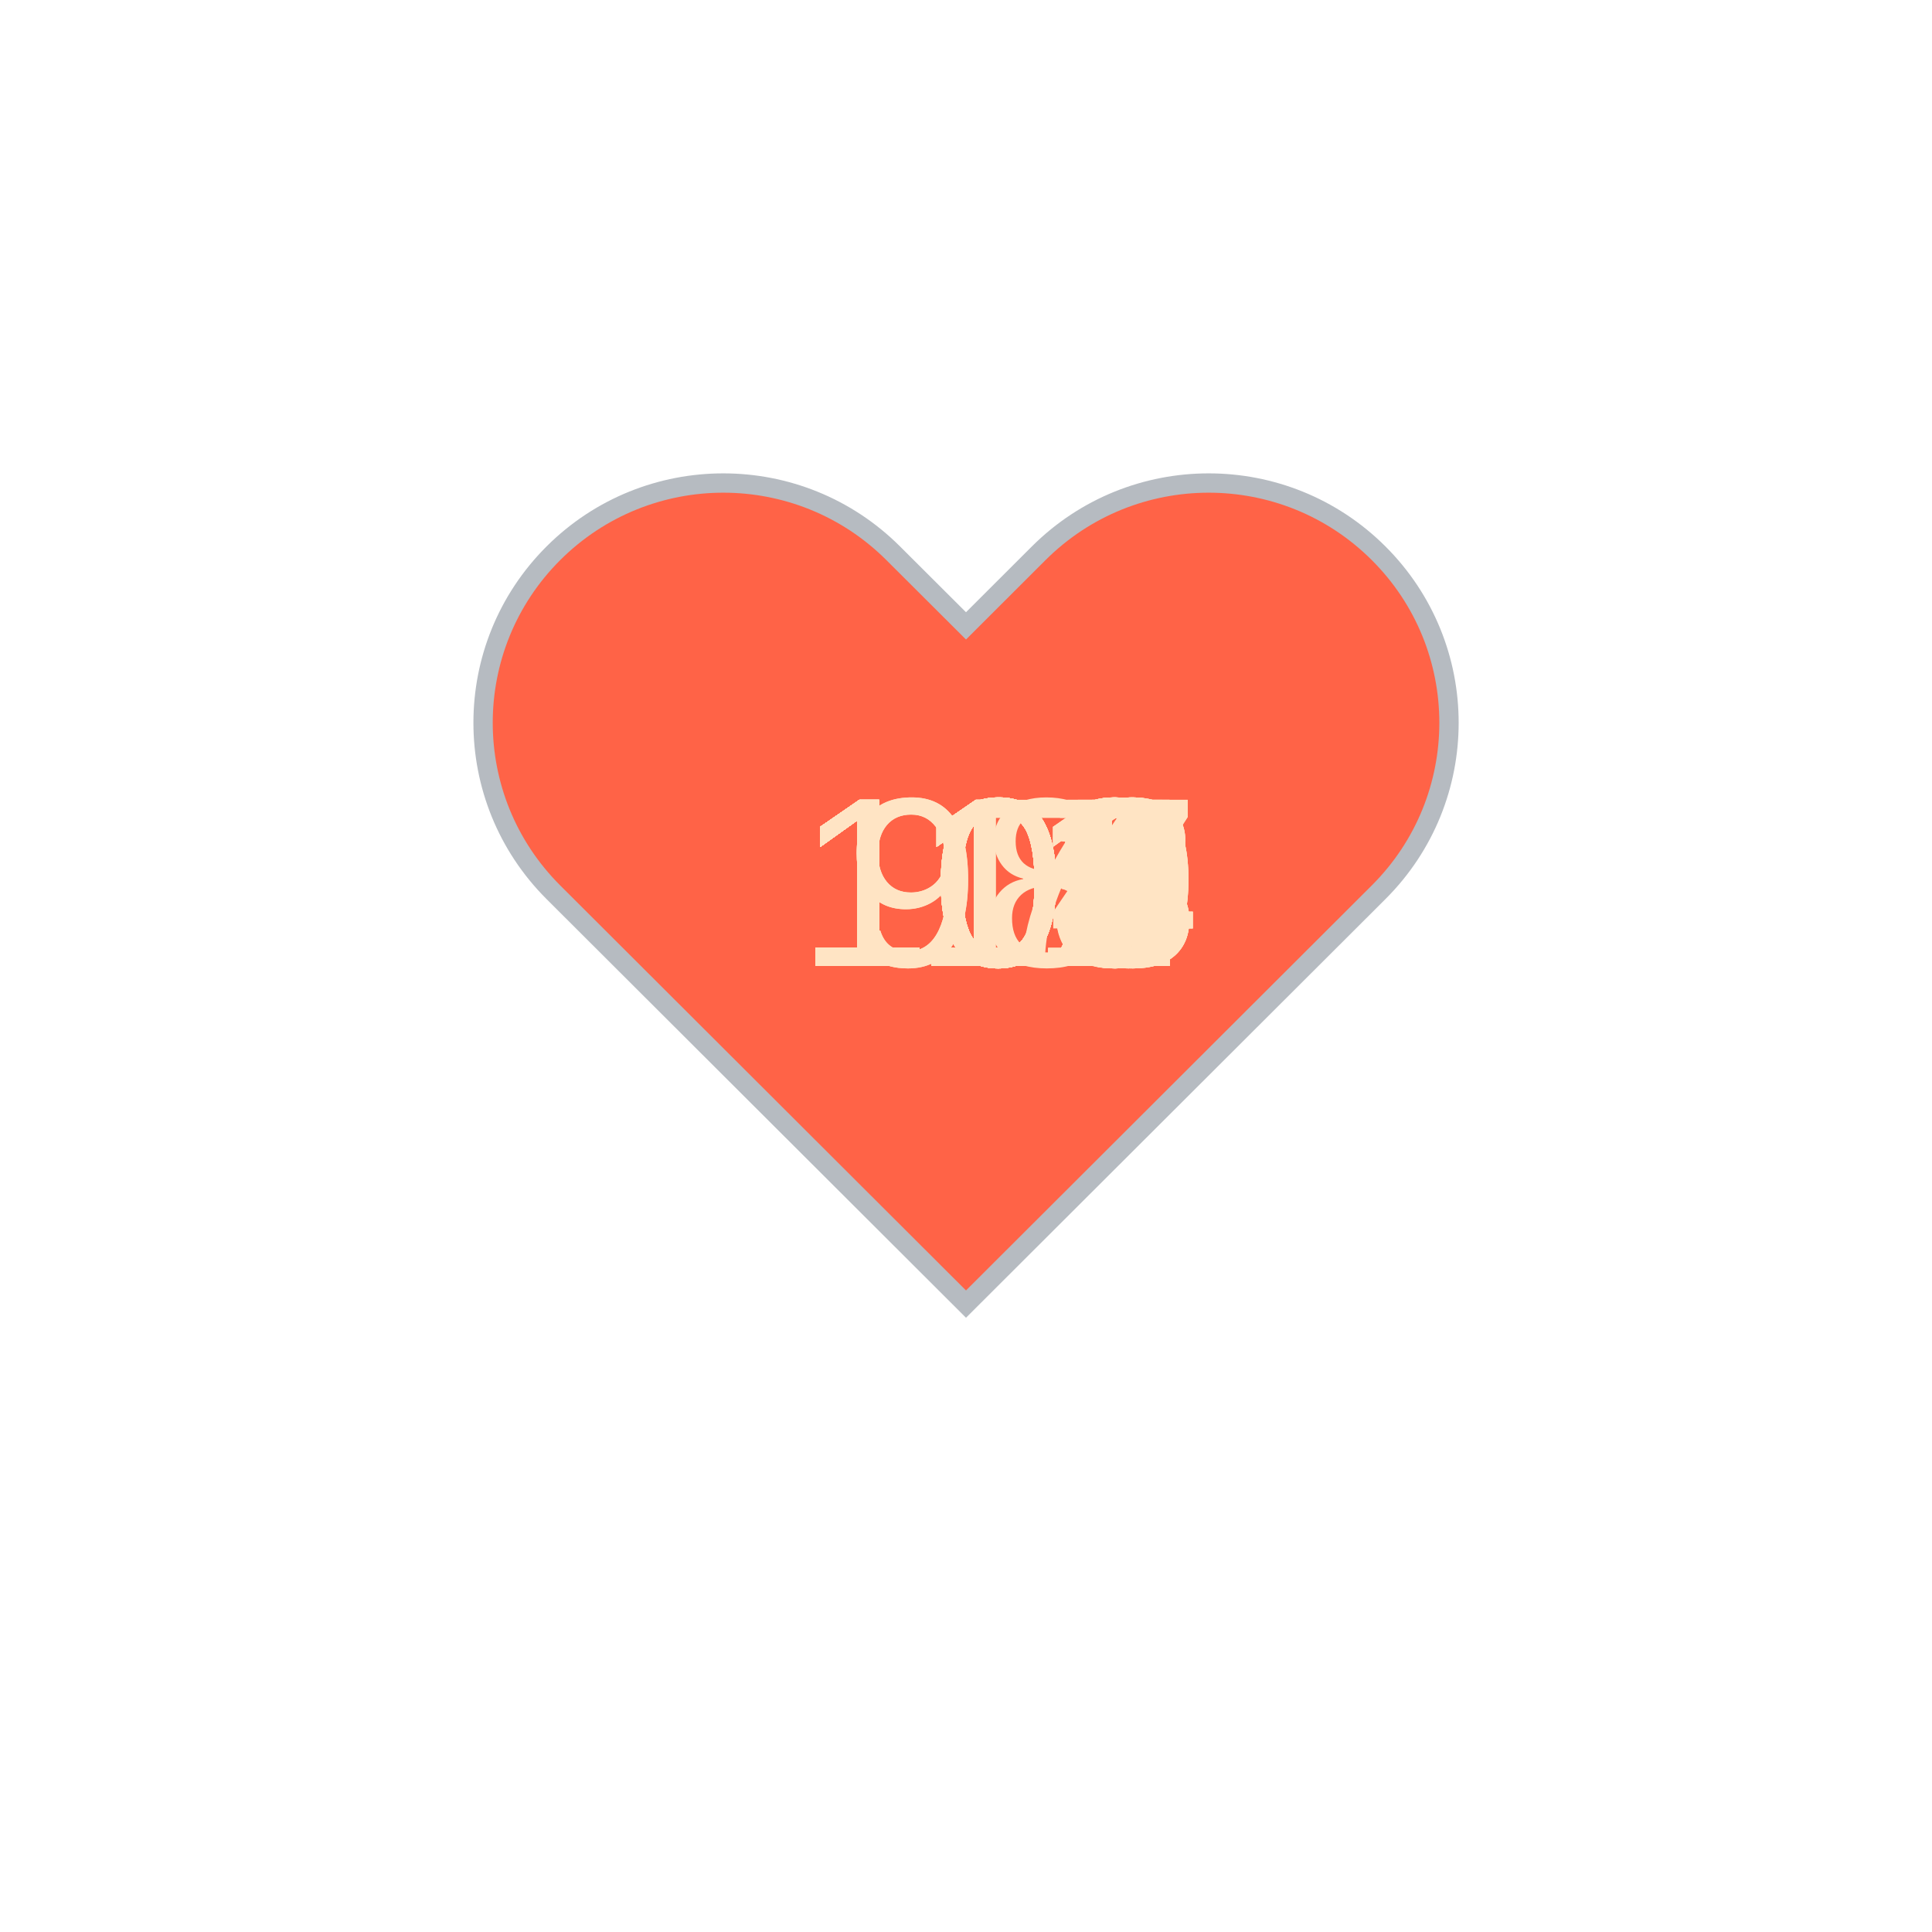
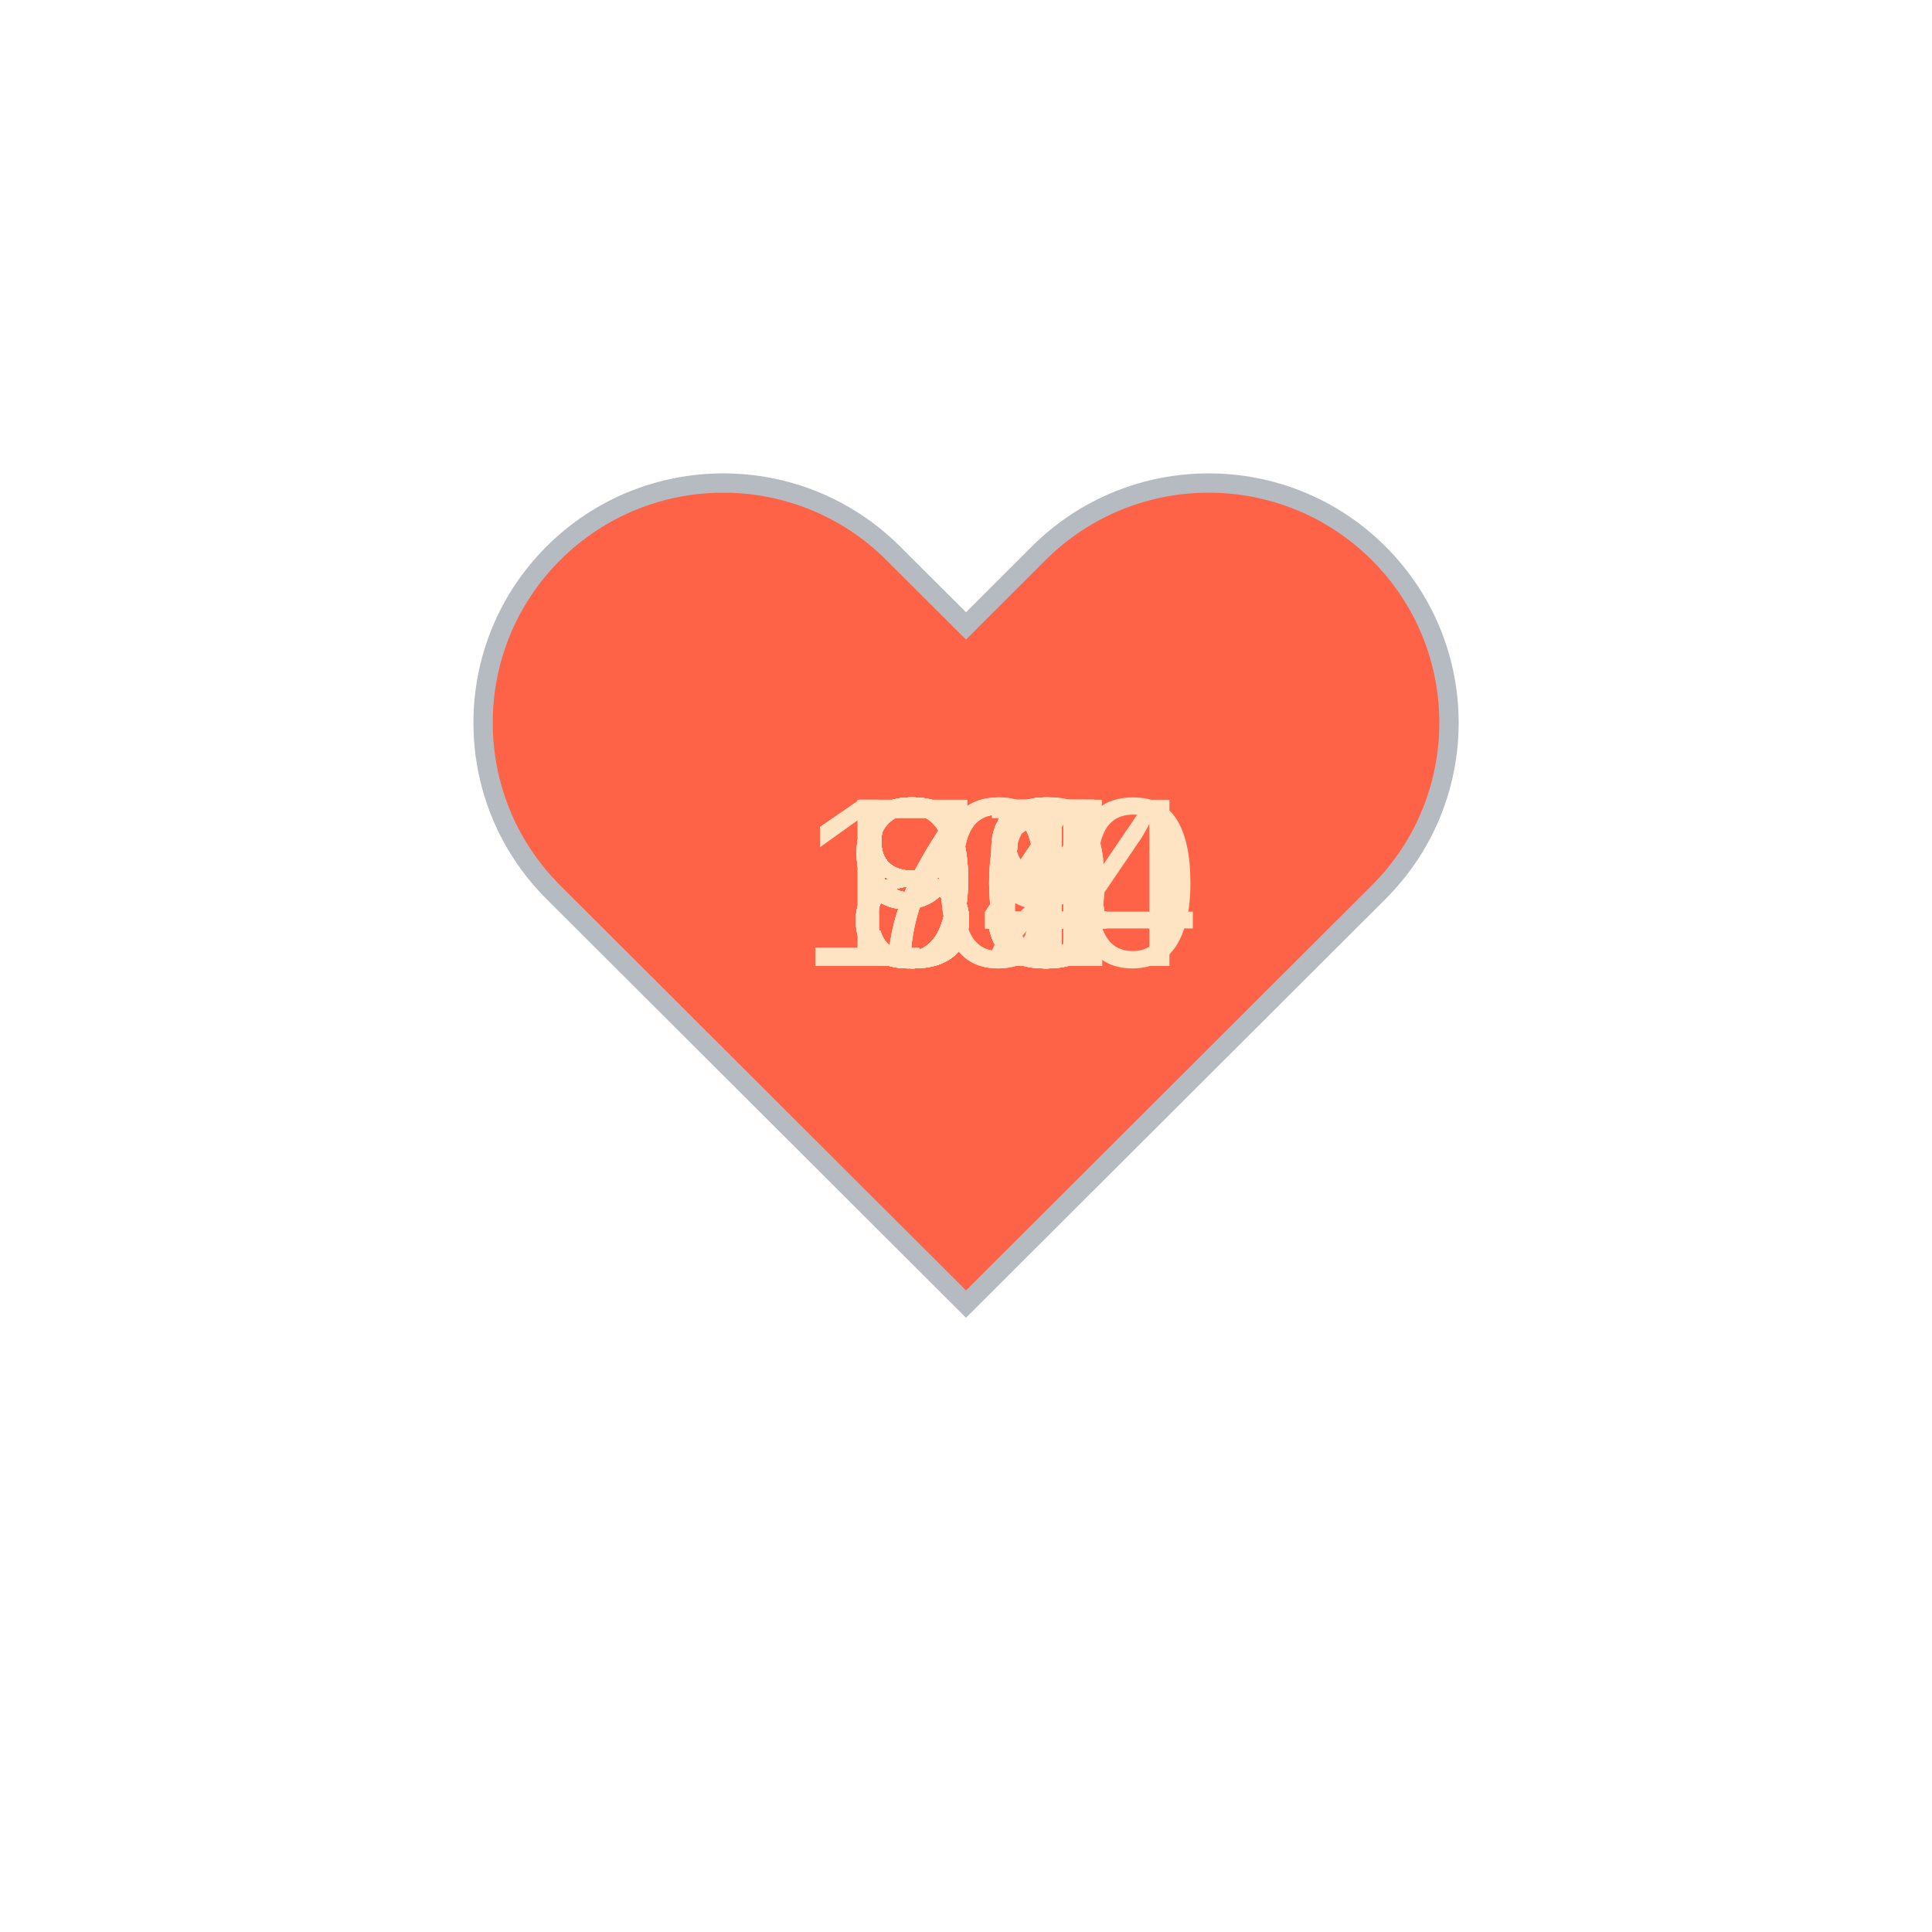
<svg xmlns="http://www.w3.org/2000/svg" baseProfile="full" height="150" version="1.1" viewBox="0,0,200,200" width="150">
  <defs />
  <g transform="translate(100 100)">
    <path d="M92.71,7.27L92.71,7.27c-9.71-9.69-25.46-9.69-35.18,0L50,14.79l-7.54-7.52C32.75-2.42,17-2.42,7.29,7.27v0 c-9.71,9.69-9.71,25.41,0,35.1L50,85l42.71-42.63C102.43,32.68,102.43,16.96,92.71,7.27z" fill="tomato" stroke="#B6BBC1" stroke-width="2" transform="translate(-50 -50)" />
    <animateTransform additive="sum" attributeName="transform" dur="1.2s" repeatCount="indefinite" type="scale" values="1; 1.5; 1.25; 1.5; 1.5; 1;" />
-     <text fill="bisque" style="font-size:25px; font-family:Arial" transform="translate(-17.5 0)">113<animate attributeName="visibility" dur="36.0s" keyTimes="0;0.03;0.07;0.1;0.13;0.17;0.2;0.23;0.27;0.3;0.33;0.37;0.4;0.43;0.47;0.5;0.53;0.57;0.6;0.63;0.67;0.7;0.73;0.77;0.8;0.83;0.87;0.9;0.93;0.97;1.0" repeatCount="indefinite" values="visible;hidden;hidden;hidden;hidden;hidden;hidden;hidden;hidden;hidden;hidden;hidden;hidden;hidden;hidden;hidden;hidden;hidden;hidden;hidden;hidden;hidden;hidden;hidden;hidden;hidden;hidden;hidden;hidden;hidden;hidden" />
+     <text fill="bisque" style="font-size:25px; font-family:Arial" transform="translate(-17.5 0)">100<animate attributeName="visibility" dur="36.0s" keyTimes="0;0.03;0.07;0.1;0.13;0.17;0.2;0.23;0.27;0.3;0.33;0.37;0.4;0.43;0.47;0.5;0.53;0.57;0.6;0.63;0.67;0.7;0.73;0.77;0.8;0.83;0.87;0.9;0.93;0.97;1.0" repeatCount="indefinite" values="visible;hidden;hidden;hidden;hidden;hidden;hidden;hidden;hidden;hidden;hidden;hidden;hidden;hidden;hidden;hidden;hidden;hidden;hidden;hidden;hidden;hidden;hidden;hidden;hidden;hidden;hidden;hidden;hidden;hidden;hidden" />
    </text>
-     <text fill="bisque" style="font-size:25px; font-family:Arial" transform="translate(-17.5 0)">112<animate attributeName="visibility" dur="36.0s" keyTimes="0;0.03;0.07;0.1;0.13;0.17;0.2;0.23;0.27;0.3;0.33;0.37;0.4;0.43;0.47;0.5;0.53;0.57;0.6;0.63;0.67;0.7;0.73;0.77;0.8;0.83;0.87;0.9;0.93;0.97;1.0" repeatCount="indefinite" values="hidden;visible;hidden;hidden;hidden;hidden;hidden;hidden;hidden;hidden;hidden;hidden;hidden;hidden;hidden;hidden;hidden;hidden;hidden;hidden;hidden;hidden;hidden;hidden;hidden;hidden;hidden;hidden;hidden;hidden;hidden" />
+     <text fill="bisque" style="font-size:25px; font-family:Arial" transform="translate(-12.5 0)">85<animate attributeName="visibility" dur="36.0s" keyTimes="0;0.03;0.07;0.1;0.13;0.17;0.2;0.23;0.27;0.3;0.33;0.37;0.4;0.43;0.47;0.5;0.53;0.57;0.6;0.63;0.67;0.7;0.73;0.77;0.8;0.83;0.87;0.9;0.93;0.97;1.0" repeatCount="indefinite" values="hidden;visible;hidden;hidden;hidden;hidden;hidden;hidden;hidden;hidden;hidden;hidden;hidden;hidden;hidden;hidden;hidden;hidden;hidden;hidden;hidden;hidden;hidden;hidden;hidden;hidden;hidden;hidden;hidden;hidden;hidden" />
    </text>
-     <text fill="bisque" style="font-size:25px; font-family:Arial" transform="translate(-17.5 0)">112<animate attributeName="visibility" dur="36.0s" keyTimes="0;0.03;0.07;0.1;0.13;0.17;0.2;0.23;0.27;0.3;0.33;0.37;0.4;0.43;0.47;0.5;0.53;0.57;0.6;0.63;0.67;0.7;0.73;0.77;0.8;0.83;0.87;0.9;0.93;0.97;1.0" repeatCount="indefinite" values="hidden;hidden;visible;hidden;hidden;hidden;hidden;hidden;hidden;hidden;hidden;hidden;hidden;hidden;hidden;hidden;hidden;hidden;hidden;hidden;hidden;hidden;hidden;hidden;hidden;hidden;hidden;hidden;hidden;hidden;hidden" />
+     <text fill="bisque" style="font-size:25px; font-family:Arial" transform="translate(-12.5 0)">90<animate attributeName="visibility" dur="36.0s" keyTimes="0;0.03;0.07;0.1;0.13;0.17;0.2;0.23;0.27;0.3;0.33;0.37;0.4;0.43;0.47;0.5;0.53;0.57;0.6;0.63;0.67;0.7;0.73;0.77;0.8;0.83;0.87;0.9;0.93;0.97;1.0" repeatCount="indefinite" values="hidden;hidden;visible;hidden;hidden;hidden;hidden;hidden;hidden;hidden;hidden;hidden;hidden;hidden;hidden;hidden;hidden;hidden;hidden;hidden;hidden;hidden;hidden;hidden;hidden;hidden;hidden;hidden;hidden;hidden;hidden" />
    </text>
-     <text fill="bisque" style="font-size:25px; font-family:Arial" transform="translate(-17.5 0)">111<animate attributeName="visibility" dur="36.0s" keyTimes="0;0.03;0.07;0.1;0.13;0.17;0.2;0.23;0.27;0.3;0.33;0.37;0.4;0.43;0.47;0.5;0.53;0.57;0.6;0.63;0.67;0.7;0.73;0.77;0.8;0.83;0.87;0.9;0.93;0.97;1.0" repeatCount="indefinite" values="hidden;hidden;hidden;visible;hidden;hidden;hidden;hidden;hidden;hidden;hidden;hidden;hidden;hidden;hidden;hidden;hidden;hidden;hidden;hidden;hidden;hidden;hidden;hidden;hidden;hidden;hidden;hidden;hidden;hidden;hidden" />
+     <text fill="bisque" style="font-size:25px; font-family:Arial" transform="translate(-12.5 0)">86<animate attributeName="visibility" dur="36.0s" keyTimes="0;0.03;0.07;0.1;0.13;0.17;0.2;0.23;0.27;0.3;0.33;0.37;0.4;0.43;0.47;0.5;0.53;0.57;0.6;0.63;0.67;0.7;0.73;0.77;0.8;0.83;0.87;0.9;0.93;0.97;1.0" repeatCount="indefinite" values="hidden;hidden;hidden;visible;hidden;hidden;hidden;hidden;hidden;hidden;hidden;hidden;hidden;hidden;hidden;hidden;hidden;hidden;hidden;hidden;hidden;hidden;hidden;hidden;hidden;hidden;hidden;hidden;hidden;hidden;hidden" />
    </text>
-     <text fill="bisque" style="font-size:25px; font-family:Arial" transform="translate(-17.5 0)">112<animate attributeName="visibility" dur="36.0s" keyTimes="0;0.03;0.07;0.1;0.13;0.17;0.2;0.23;0.27;0.3;0.33;0.37;0.4;0.43;0.47;0.5;0.53;0.57;0.6;0.63;0.67;0.7;0.73;0.77;0.8;0.83;0.87;0.9;0.93;0.97;1.0" repeatCount="indefinite" values="hidden;hidden;hidden;hidden;visible;hidden;hidden;hidden;hidden;hidden;hidden;hidden;hidden;hidden;hidden;hidden;hidden;hidden;hidden;hidden;hidden;hidden;hidden;hidden;hidden;hidden;hidden;hidden;hidden;hidden;hidden" />
+     <text fill="bisque" style="font-size:25px; font-family:Arial" transform="translate(-12.5 0)">85<animate attributeName="visibility" dur="36.0s" keyTimes="0;0.03;0.07;0.1;0.13;0.17;0.2;0.23;0.27;0.3;0.33;0.37;0.4;0.43;0.47;0.5;0.53;0.57;0.6;0.63;0.67;0.7;0.73;0.77;0.8;0.83;0.87;0.9;0.93;0.97;1.0" repeatCount="indefinite" values="hidden;hidden;hidden;hidden;visible;hidden;hidden;hidden;hidden;hidden;hidden;hidden;hidden;hidden;hidden;hidden;hidden;hidden;hidden;hidden;hidden;hidden;hidden;hidden;hidden;hidden;hidden;hidden;hidden;hidden;hidden" />
    </text>
-     <text fill="bisque" style="font-size:25px; font-family:Arial" transform="translate(-17.5 0)">111<animate attributeName="visibility" dur="36.0s" keyTimes="0;0.03;0.07;0.1;0.13;0.17;0.2;0.23;0.27;0.3;0.33;0.37;0.4;0.43;0.47;0.5;0.53;0.57;0.6;0.63;0.67;0.7;0.73;0.77;0.8;0.83;0.87;0.9;0.93;0.97;1.0" repeatCount="indefinite" values="hidden;hidden;hidden;hidden;hidden;visible;hidden;hidden;hidden;hidden;hidden;hidden;hidden;hidden;hidden;hidden;hidden;hidden;hidden;hidden;hidden;hidden;hidden;hidden;hidden;hidden;hidden;hidden;hidden;hidden;hidden" />
+     <text fill="bisque" style="font-size:25px; font-family:Arial" transform="translate(-12.5 0)">88<animate attributeName="visibility" dur="36.0s" keyTimes="0;0.03;0.07;0.1;0.13;0.17;0.2;0.23;0.27;0.3;0.33;0.37;0.4;0.43;0.47;0.5;0.53;0.57;0.6;0.63;0.67;0.7;0.73;0.77;0.8;0.83;0.87;0.9;0.93;0.97;1.0" repeatCount="indefinite" values="hidden;hidden;hidden;hidden;hidden;visible;hidden;hidden;hidden;hidden;hidden;hidden;hidden;hidden;hidden;hidden;hidden;hidden;hidden;hidden;hidden;hidden;hidden;hidden;hidden;hidden;hidden;hidden;hidden;hidden;hidden" />
    </text>
-     <text fill="bisque" style="font-size:25px; font-family:Arial" transform="translate(-17.5 0)">113<animate attributeName="visibility" dur="36.0s" keyTimes="0;0.03;0.07;0.1;0.13;0.17;0.2;0.23;0.27;0.3;0.33;0.37;0.4;0.43;0.47;0.5;0.53;0.57;0.6;0.63;0.67;0.7;0.73;0.77;0.8;0.83;0.87;0.9;0.93;0.97;1.0" repeatCount="indefinite" values="hidden;hidden;hidden;hidden;hidden;hidden;visible;hidden;hidden;hidden;hidden;hidden;hidden;hidden;hidden;hidden;hidden;hidden;hidden;hidden;hidden;hidden;hidden;hidden;hidden;hidden;hidden;hidden;hidden;hidden;hidden" />
+     <text fill="bisque" style="font-size:25px; font-family:Arial" transform="translate(-12.5 0)">85<animate attributeName="visibility" dur="36.0s" keyTimes="0;0.03;0.07;0.1;0.13;0.17;0.2;0.23;0.27;0.3;0.33;0.37;0.4;0.43;0.47;0.5;0.53;0.57;0.6;0.63;0.67;0.7;0.73;0.77;0.8;0.83;0.87;0.9;0.93;0.97;1.0" repeatCount="indefinite" values="hidden;hidden;hidden;hidden;hidden;hidden;visible;hidden;hidden;hidden;hidden;hidden;hidden;hidden;hidden;hidden;hidden;hidden;hidden;hidden;hidden;hidden;hidden;hidden;hidden;hidden;hidden;hidden;hidden;hidden;hidden" />
    </text>
-     <text fill="bisque" style="font-size:25px; font-family:Arial" transform="translate(-17.5 0)">112<animate attributeName="visibility" dur="36.0s" keyTimes="0;0.03;0.07;0.1;0.13;0.17;0.2;0.23;0.27;0.3;0.33;0.37;0.4;0.43;0.47;0.5;0.53;0.57;0.6;0.63;0.67;0.7;0.73;0.77;0.8;0.83;0.87;0.9;0.93;0.97;1.0" repeatCount="indefinite" values="hidden;hidden;hidden;hidden;hidden;hidden;hidden;visible;hidden;hidden;hidden;hidden;hidden;hidden;hidden;hidden;hidden;hidden;hidden;hidden;hidden;hidden;hidden;hidden;hidden;hidden;hidden;hidden;hidden;hidden;hidden" />
+     <text fill="bisque" style="font-size:25px; font-family:Arial" transform="translate(-12.5 0)">84<animate attributeName="visibility" dur="36.0s" keyTimes="0;0.03;0.07;0.1;0.13;0.17;0.2;0.23;0.27;0.3;0.33;0.37;0.4;0.43;0.47;0.5;0.53;0.57;0.6;0.63;0.67;0.7;0.73;0.77;0.8;0.83;0.87;0.9;0.93;0.97;1.0" repeatCount="indefinite" values="hidden;hidden;hidden;hidden;hidden;hidden;hidden;visible;hidden;hidden;hidden;hidden;hidden;hidden;hidden;hidden;hidden;hidden;hidden;hidden;hidden;hidden;hidden;hidden;hidden;hidden;hidden;hidden;hidden;hidden;hidden" />
    </text>
-     <text fill="bisque" style="font-size:25px; font-family:Arial" transform="translate(-17.5 0)">113<animate attributeName="visibility" dur="36.0s" keyTimes="0;0.03;0.07;0.1;0.13;0.17;0.2;0.23;0.27;0.3;0.33;0.37;0.4;0.43;0.47;0.5;0.53;0.57;0.6;0.63;0.67;0.7;0.73;0.77;0.8;0.83;0.87;0.9;0.93;0.97;1.0" repeatCount="indefinite" values="hidden;hidden;hidden;hidden;hidden;hidden;hidden;hidden;visible;hidden;hidden;hidden;hidden;hidden;hidden;hidden;hidden;hidden;hidden;hidden;hidden;hidden;hidden;hidden;hidden;hidden;hidden;hidden;hidden;hidden;hidden" />
+     <text fill="bisque" style="font-size:25px; font-family:Arial" transform="translate(-12.5 0)">90<animate attributeName="visibility" dur="36.0s" keyTimes="0;0.03;0.07;0.1;0.13;0.17;0.2;0.23;0.27;0.3;0.33;0.37;0.4;0.43;0.47;0.5;0.53;0.57;0.6;0.63;0.67;0.7;0.73;0.77;0.8;0.83;0.87;0.9;0.93;0.97;1.0" repeatCount="indefinite" values="hidden;hidden;hidden;hidden;hidden;hidden;hidden;hidden;visible;hidden;hidden;hidden;hidden;hidden;hidden;hidden;hidden;hidden;hidden;hidden;hidden;hidden;hidden;hidden;hidden;hidden;hidden;hidden;hidden;hidden;hidden" />
    </text>
-     <text fill="bisque" style="font-size:25px; font-family:Arial" transform="translate(-17.5 0)">113<animate attributeName="visibility" dur="36.0s" keyTimes="0;0.03;0.07;0.1;0.13;0.17;0.2;0.23;0.27;0.3;0.33;0.37;0.4;0.43;0.47;0.5;0.53;0.57;0.6;0.63;0.67;0.7;0.73;0.77;0.8;0.83;0.87;0.9;0.93;0.97;1.0" repeatCount="indefinite" values="hidden;hidden;hidden;hidden;hidden;hidden;hidden;hidden;hidden;visible;hidden;hidden;hidden;hidden;hidden;hidden;hidden;hidden;hidden;hidden;hidden;hidden;hidden;hidden;hidden;hidden;hidden;hidden;hidden;hidden;hidden" />
+     <text fill="bisque" style="font-size:25px; font-family:Arial" transform="translate(-12.5 0)">89<animate attributeName="visibility" dur="36.0s" keyTimes="0;0.03;0.07;0.1;0.13;0.17;0.2;0.23;0.27;0.3;0.33;0.37;0.4;0.43;0.47;0.5;0.53;0.57;0.6;0.63;0.67;0.7;0.73;0.77;0.8;0.83;0.87;0.9;0.93;0.97;1.0" repeatCount="indefinite" values="hidden;hidden;hidden;hidden;hidden;hidden;hidden;hidden;hidden;visible;hidden;hidden;hidden;hidden;hidden;hidden;hidden;hidden;hidden;hidden;hidden;hidden;hidden;hidden;hidden;hidden;hidden;hidden;hidden;hidden;hidden" />
    </text>
-     <text fill="bisque" style="font-size:25px; font-family:Arial" transform="translate(-17.5 0)">113<animate attributeName="visibility" dur="36.0s" keyTimes="0;0.03;0.07;0.1;0.13;0.17;0.2;0.23;0.27;0.3;0.33;0.37;0.4;0.43;0.47;0.5;0.53;0.57;0.6;0.63;0.67;0.7;0.73;0.77;0.8;0.83;0.87;0.9;0.93;0.97;1.0" repeatCount="indefinite" values="hidden;hidden;hidden;hidden;hidden;hidden;hidden;hidden;hidden;hidden;visible;hidden;hidden;hidden;hidden;hidden;hidden;hidden;hidden;hidden;hidden;hidden;hidden;hidden;hidden;hidden;hidden;hidden;hidden;hidden;hidden" />
+     <text fill="bisque" style="font-size:25px; font-family:Arial" transform="translate(-12.5 0)">74<animate attributeName="visibility" dur="36.0s" keyTimes="0;0.03;0.07;0.1;0.13;0.17;0.2;0.23;0.27;0.3;0.33;0.37;0.4;0.43;0.47;0.5;0.53;0.57;0.6;0.63;0.67;0.7;0.73;0.77;0.8;0.83;0.87;0.9;0.93;0.97;1.0" repeatCount="indefinite" values="hidden;hidden;hidden;hidden;hidden;hidden;hidden;hidden;hidden;hidden;visible;hidden;hidden;hidden;hidden;hidden;hidden;hidden;hidden;hidden;hidden;hidden;hidden;hidden;hidden;hidden;hidden;hidden;hidden;hidden;hidden" />
    </text>
-     <text fill="bisque" style="font-size:25px; font-family:Arial" transform="translate(-17.5 0)">115<animate attributeName="visibility" dur="36.0s" keyTimes="0;0.03;0.07;0.1;0.13;0.17;0.2;0.23;0.27;0.3;0.33;0.37;0.4;0.43;0.47;0.5;0.53;0.57;0.6;0.63;0.67;0.7;0.73;0.77;0.8;0.83;0.87;0.9;0.93;0.97;1.0" repeatCount="indefinite" values="hidden;hidden;hidden;hidden;hidden;hidden;hidden;hidden;hidden;hidden;hidden;visible;hidden;hidden;hidden;hidden;hidden;hidden;hidden;hidden;hidden;hidden;hidden;hidden;hidden;hidden;hidden;hidden;hidden;hidden;hidden" />
+     <text fill="bisque" style="font-size:25px; font-family:Arial" transform="translate(-12.5 0)">98<animate attributeName="visibility" dur="36.0s" keyTimes="0;0.03;0.07;0.1;0.13;0.17;0.2;0.23;0.27;0.3;0.33;0.37;0.4;0.43;0.47;0.5;0.53;0.57;0.6;0.63;0.67;0.7;0.73;0.77;0.8;0.83;0.87;0.9;0.93;0.97;1.0" repeatCount="indefinite" values="hidden;hidden;hidden;hidden;hidden;hidden;hidden;hidden;hidden;hidden;hidden;visible;hidden;hidden;hidden;hidden;hidden;hidden;hidden;hidden;hidden;hidden;hidden;hidden;hidden;hidden;hidden;hidden;hidden;hidden;hidden" />
    </text>
-     <text fill="bisque" style="font-size:25px; font-family:Arial" transform="translate(-17.5 0)">117<animate attributeName="visibility" dur="36.0s" keyTimes="0;0.03;0.07;0.1;0.13;0.17;0.2;0.23;0.27;0.3;0.33;0.37;0.4;0.43;0.47;0.5;0.53;0.57;0.6;0.63;0.67;0.7;0.73;0.77;0.8;0.83;0.87;0.9;0.93;0.97;1.0" repeatCount="indefinite" values="hidden;hidden;hidden;hidden;hidden;hidden;hidden;hidden;hidden;hidden;hidden;hidden;visible;hidden;hidden;hidden;hidden;hidden;hidden;hidden;hidden;hidden;hidden;hidden;hidden;hidden;hidden;hidden;hidden;hidden;hidden" />
+     <text fill="bisque" style="font-size:25px; font-family:Arial" transform="translate(-12.5 0)">87<animate attributeName="visibility" dur="36.0s" keyTimes="0;0.03;0.07;0.1;0.13;0.17;0.2;0.23;0.27;0.3;0.33;0.37;0.4;0.43;0.47;0.5;0.53;0.57;0.6;0.63;0.67;0.7;0.73;0.77;0.8;0.83;0.87;0.9;0.93;0.97;1.0" repeatCount="indefinite" values="hidden;hidden;hidden;hidden;hidden;hidden;hidden;hidden;hidden;hidden;hidden;hidden;visible;hidden;hidden;hidden;hidden;hidden;hidden;hidden;hidden;hidden;hidden;hidden;hidden;hidden;hidden;hidden;hidden;hidden;hidden" />
    </text>
-     <text fill="bisque" style="font-size:25px; font-family:Arial" transform="translate(-17.5 0)">114<animate attributeName="visibility" dur="36.0s" keyTimes="0;0.03;0.07;0.1;0.13;0.17;0.2;0.23;0.27;0.3;0.33;0.37;0.4;0.43;0.47;0.5;0.53;0.57;0.6;0.63;0.67;0.7;0.73;0.77;0.8;0.83;0.87;0.9;0.93;0.97;1.0" repeatCount="indefinite" values="hidden;hidden;hidden;hidden;hidden;hidden;hidden;hidden;hidden;hidden;hidden;hidden;hidden;visible;hidden;hidden;hidden;hidden;hidden;hidden;hidden;hidden;hidden;hidden;hidden;hidden;hidden;hidden;hidden;hidden;hidden" />
+     <text fill="bisque" style="font-size:25px; font-family:Arial" transform="translate(-12.5 0)">84<animate attributeName="visibility" dur="36.0s" keyTimes="0;0.03;0.07;0.1;0.13;0.17;0.2;0.23;0.27;0.3;0.33;0.37;0.4;0.43;0.47;0.5;0.53;0.57;0.6;0.63;0.67;0.7;0.73;0.77;0.8;0.83;0.87;0.9;0.93;0.97;1.0" repeatCount="indefinite" values="hidden;hidden;hidden;hidden;hidden;hidden;hidden;hidden;hidden;hidden;hidden;hidden;hidden;visible;hidden;hidden;hidden;hidden;hidden;hidden;hidden;hidden;hidden;hidden;hidden;hidden;hidden;hidden;hidden;hidden;hidden" />
    </text>
-     <text fill="bisque" style="font-size:25px; font-family:Arial" transform="translate(-17.5 0)">113<animate attributeName="visibility" dur="36.0s" keyTimes="0;0.03;0.07;0.1;0.13;0.17;0.2;0.23;0.27;0.3;0.33;0.37;0.4;0.43;0.47;0.5;0.53;0.57;0.6;0.63;0.67;0.7;0.73;0.77;0.8;0.83;0.87;0.9;0.93;0.97;1.0" repeatCount="indefinite" values="hidden;hidden;hidden;hidden;hidden;hidden;hidden;hidden;hidden;hidden;hidden;hidden;hidden;hidden;visible;hidden;hidden;hidden;hidden;hidden;hidden;hidden;hidden;hidden;hidden;hidden;hidden;hidden;hidden;hidden;hidden" />
+     <text fill="bisque" style="font-size:25px; font-family:Arial" transform="translate(-12.5 0)">85<animate attributeName="visibility" dur="36.0s" keyTimes="0;0.03;0.07;0.1;0.13;0.17;0.2;0.23;0.27;0.3;0.33;0.37;0.4;0.43;0.47;0.5;0.53;0.57;0.6;0.63;0.67;0.7;0.73;0.77;0.8;0.83;0.87;0.9;0.93;0.97;1.0" repeatCount="indefinite" values="hidden;hidden;hidden;hidden;hidden;hidden;hidden;hidden;hidden;hidden;hidden;hidden;hidden;hidden;visible;hidden;hidden;hidden;hidden;hidden;hidden;hidden;hidden;hidden;hidden;hidden;hidden;hidden;hidden;hidden;hidden" />
    </text>
    <text fill="bisque" style="font-size:25px; font-family:Arial" transform="translate(-17.5 0)">104<animate attributeName="visibility" dur="36.0s" keyTimes="0;0.03;0.07;0.1;0.13;0.17;0.2;0.23;0.27;0.3;0.33;0.37;0.4;0.43;0.47;0.5;0.53;0.57;0.6;0.63;0.67;0.7;0.73;0.77;0.8;0.83;0.87;0.9;0.93;0.97;1.0" repeatCount="indefinite" values="hidden;hidden;hidden;hidden;hidden;hidden;hidden;hidden;hidden;hidden;hidden;hidden;hidden;hidden;hidden;visible;hidden;hidden;hidden;hidden;hidden;hidden;hidden;hidden;hidden;hidden;hidden;hidden;hidden;hidden;hidden" />
    </text>
-     <text fill="bisque" style="font-size:25px; font-family:Arial" transform="translate(-17.5 0)">104<animate attributeName="visibility" dur="36.0s" keyTimes="0;0.03;0.07;0.1;0.13;0.17;0.2;0.23;0.27;0.3;0.33;0.37;0.4;0.43;0.47;0.5;0.53;0.57;0.6;0.63;0.67;0.7;0.73;0.77;0.8;0.83;0.87;0.9;0.93;0.97;1.0" repeatCount="indefinite" values="hidden;hidden;hidden;hidden;hidden;hidden;hidden;hidden;hidden;hidden;hidden;hidden;hidden;hidden;hidden;hidden;visible;hidden;hidden;hidden;hidden;hidden;hidden;hidden;hidden;hidden;hidden;hidden;hidden;hidden;hidden" />
+     <text fill="bisque" style="font-size:25px; font-family:Arial" transform="translate(-12.5 0)">85<animate attributeName="visibility" dur="36.0s" keyTimes="0;0.03;0.07;0.1;0.13;0.17;0.2;0.23;0.27;0.3;0.33;0.37;0.4;0.43;0.47;0.5;0.53;0.57;0.6;0.63;0.67;0.7;0.73;0.77;0.8;0.83;0.87;0.9;0.93;0.97;1.0" repeatCount="indefinite" values="hidden;hidden;hidden;hidden;hidden;hidden;hidden;hidden;hidden;hidden;hidden;hidden;hidden;hidden;hidden;hidden;visible;hidden;hidden;hidden;hidden;hidden;hidden;hidden;hidden;hidden;hidden;hidden;hidden;hidden;hidden" />
    </text>
-     <text fill="bisque" style="font-size:25px; font-family:Arial" transform="translate(-17.5 0)">109<animate attributeName="visibility" dur="36.0s" keyTimes="0;0.03;0.07;0.1;0.13;0.17;0.2;0.23;0.27;0.3;0.33;0.37;0.4;0.43;0.47;0.5;0.53;0.57;0.6;0.63;0.67;0.7;0.73;0.77;0.8;0.83;0.87;0.9;0.93;0.97;1.0" repeatCount="indefinite" values="hidden;hidden;hidden;hidden;hidden;hidden;hidden;hidden;hidden;hidden;hidden;hidden;hidden;hidden;hidden;hidden;hidden;visible;hidden;hidden;hidden;hidden;hidden;hidden;hidden;hidden;hidden;hidden;hidden;hidden;hidden" />
+     <text fill="bisque" style="font-size:25px; font-family:Arial" transform="translate(-12.5 0)">93<animate attributeName="visibility" dur="36.0s" keyTimes="0;0.03;0.07;0.1;0.13;0.17;0.2;0.23;0.27;0.3;0.33;0.37;0.4;0.43;0.47;0.5;0.53;0.57;0.6;0.63;0.67;0.7;0.73;0.77;0.8;0.83;0.87;0.9;0.93;0.97;1.0" repeatCount="indefinite" values="hidden;hidden;hidden;hidden;hidden;hidden;hidden;hidden;hidden;hidden;hidden;hidden;hidden;hidden;hidden;hidden;hidden;visible;hidden;hidden;hidden;hidden;hidden;hidden;hidden;hidden;hidden;hidden;hidden;hidden;hidden" />
    </text>
-     <text fill="bisque" style="font-size:25px; font-family:Arial" transform="translate(-17.5 0)">103<animate attributeName="visibility" dur="36.0s" keyTimes="0;0.03;0.07;0.1;0.13;0.17;0.2;0.23;0.27;0.3;0.33;0.37;0.4;0.43;0.47;0.5;0.53;0.57;0.6;0.63;0.67;0.7;0.73;0.77;0.8;0.83;0.87;0.9;0.93;0.97;1.0" repeatCount="indefinite" values="hidden;hidden;hidden;hidden;hidden;hidden;hidden;hidden;hidden;hidden;hidden;hidden;hidden;hidden;hidden;hidden;hidden;hidden;visible;hidden;hidden;hidden;hidden;hidden;hidden;hidden;hidden;hidden;hidden;hidden;hidden" />
+     <text fill="bisque" style="font-size:25px; font-family:Arial" transform="translate(-12.5 0)">85<animate attributeName="visibility" dur="36.0s" keyTimes="0;0.03;0.07;0.1;0.13;0.17;0.2;0.23;0.27;0.3;0.33;0.37;0.4;0.43;0.47;0.5;0.53;0.57;0.6;0.63;0.67;0.7;0.73;0.77;0.8;0.83;0.87;0.9;0.93;0.97;1.0" repeatCount="indefinite" values="hidden;hidden;hidden;hidden;hidden;hidden;hidden;hidden;hidden;hidden;hidden;hidden;hidden;hidden;hidden;hidden;hidden;hidden;visible;hidden;hidden;hidden;hidden;hidden;hidden;hidden;hidden;hidden;hidden;hidden;hidden" />
    </text>
-     <text fill="bisque" style="font-size:25px; font-family:Arial" transform="translate(-17.5 0)">108<animate attributeName="visibility" dur="36.0s" keyTimes="0;0.03;0.07;0.1;0.13;0.17;0.2;0.23;0.27;0.3;0.33;0.37;0.4;0.43;0.47;0.5;0.53;0.57;0.6;0.63;0.67;0.7;0.73;0.77;0.8;0.83;0.87;0.9;0.93;0.97;1.0" repeatCount="indefinite" values="hidden;hidden;hidden;hidden;hidden;hidden;hidden;hidden;hidden;hidden;hidden;hidden;hidden;hidden;hidden;hidden;hidden;hidden;hidden;visible;hidden;hidden;hidden;hidden;hidden;hidden;hidden;hidden;hidden;hidden;hidden" />
+     <text fill="bisque" style="font-size:25px; font-family:Arial" transform="translate(-12.5 0)">77<animate attributeName="visibility" dur="36.0s" keyTimes="0;0.03;0.07;0.1;0.13;0.17;0.2;0.23;0.27;0.3;0.33;0.37;0.4;0.43;0.47;0.5;0.53;0.57;0.6;0.63;0.67;0.7;0.73;0.77;0.8;0.83;0.87;0.9;0.93;0.97;1.0" repeatCount="indefinite" values="hidden;hidden;hidden;hidden;hidden;hidden;hidden;hidden;hidden;hidden;hidden;hidden;hidden;hidden;hidden;hidden;hidden;hidden;hidden;visible;hidden;hidden;hidden;hidden;hidden;hidden;hidden;hidden;hidden;hidden;hidden" />
    </text>
-     <text fill="bisque" style="font-size:25px; font-family:Arial" transform="translate(-17.5 0)">104<animate attributeName="visibility" dur="36.0s" keyTimes="0;0.03;0.07;0.1;0.13;0.17;0.2;0.23;0.27;0.3;0.33;0.37;0.4;0.43;0.47;0.5;0.53;0.57;0.6;0.63;0.67;0.7;0.73;0.77;0.8;0.83;0.87;0.9;0.93;0.97;1.0" repeatCount="indefinite" values="hidden;hidden;hidden;hidden;hidden;hidden;hidden;hidden;hidden;hidden;hidden;hidden;hidden;hidden;hidden;hidden;hidden;hidden;hidden;hidden;visible;hidden;hidden;hidden;hidden;hidden;hidden;hidden;hidden;hidden;hidden" />
+     <text fill="bisque" style="font-size:25px; font-family:Arial" transform="translate(-12.5 0)">81<animate attributeName="visibility" dur="36.0s" keyTimes="0;0.03;0.07;0.1;0.13;0.17;0.2;0.23;0.27;0.3;0.33;0.37;0.4;0.43;0.47;0.5;0.53;0.57;0.6;0.63;0.67;0.7;0.73;0.77;0.8;0.83;0.87;0.9;0.93;0.97;1.0" repeatCount="indefinite" values="hidden;hidden;hidden;hidden;hidden;hidden;hidden;hidden;hidden;hidden;hidden;hidden;hidden;hidden;hidden;hidden;hidden;hidden;hidden;hidden;visible;hidden;hidden;hidden;hidden;hidden;hidden;hidden;hidden;hidden;hidden" />
    </text>
-     <text fill="bisque" style="font-size:25px; font-family:Arial" transform="translate(-17.5 0)">108<animate attributeName="visibility" dur="36.0s" keyTimes="0;0.03;0.07;0.1;0.13;0.17;0.2;0.23;0.27;0.3;0.33;0.37;0.4;0.43;0.47;0.5;0.53;0.57;0.6;0.63;0.67;0.7;0.73;0.77;0.8;0.83;0.87;0.9;0.93;0.97;1.0" repeatCount="indefinite" values="hidden;hidden;hidden;hidden;hidden;hidden;hidden;hidden;hidden;hidden;hidden;hidden;hidden;hidden;hidden;hidden;hidden;hidden;hidden;hidden;hidden;visible;hidden;hidden;hidden;hidden;hidden;hidden;hidden;hidden;hidden" />
+     <text fill="bisque" style="font-size:25px; font-family:Arial" transform="translate(-12.5 0)">85<animate attributeName="visibility" dur="36.0s" keyTimes="0;0.03;0.07;0.1;0.13;0.17;0.2;0.23;0.27;0.3;0.33;0.37;0.4;0.43;0.47;0.5;0.53;0.57;0.6;0.63;0.67;0.7;0.73;0.77;0.8;0.83;0.87;0.9;0.93;0.97;1.0" repeatCount="indefinite" values="hidden;hidden;hidden;hidden;hidden;hidden;hidden;hidden;hidden;hidden;hidden;hidden;hidden;hidden;hidden;hidden;hidden;hidden;hidden;hidden;hidden;visible;hidden;hidden;hidden;hidden;hidden;hidden;hidden;hidden;hidden" />
    </text>
-     <text fill="bisque" style="font-size:25px; font-family:Arial" transform="translate(-17.5 0)">107<animate attributeName="visibility" dur="36.0s" keyTimes="0;0.03;0.07;0.1;0.13;0.17;0.2;0.23;0.27;0.3;0.33;0.37;0.4;0.43;0.47;0.5;0.53;0.57;0.6;0.63;0.67;0.7;0.73;0.77;0.8;0.83;0.87;0.9;0.93;0.97;1.0" repeatCount="indefinite" values="hidden;hidden;hidden;hidden;hidden;hidden;hidden;hidden;hidden;hidden;hidden;hidden;hidden;hidden;hidden;hidden;hidden;hidden;hidden;hidden;hidden;hidden;visible;hidden;hidden;hidden;hidden;hidden;hidden;hidden;hidden" />
+     <text fill="bisque" style="font-size:25px; font-family:Arial" transform="translate(-12.5 0)">88<animate attributeName="visibility" dur="36.0s" keyTimes="0;0.03;0.07;0.1;0.13;0.17;0.2;0.23;0.27;0.3;0.33;0.37;0.4;0.43;0.47;0.5;0.53;0.57;0.6;0.63;0.67;0.7;0.73;0.77;0.8;0.83;0.87;0.9;0.93;0.97;1.0" repeatCount="indefinite" values="hidden;hidden;hidden;hidden;hidden;hidden;hidden;hidden;hidden;hidden;hidden;hidden;hidden;hidden;hidden;hidden;hidden;hidden;hidden;hidden;hidden;hidden;visible;hidden;hidden;hidden;hidden;hidden;hidden;hidden;hidden" />
    </text>
-     <text fill="bisque" style="font-size:25px; font-family:Arial" transform="translate(-17.5 0)">108<animate attributeName="visibility" dur="36.0s" keyTimes="0;0.03;0.07;0.1;0.13;0.17;0.2;0.23;0.27;0.3;0.33;0.37;0.4;0.43;0.47;0.5;0.53;0.57;0.6;0.63;0.67;0.7;0.73;0.77;0.8;0.83;0.87;0.9;0.93;0.97;1.0" repeatCount="indefinite" values="hidden;hidden;hidden;hidden;hidden;hidden;hidden;hidden;hidden;hidden;hidden;hidden;hidden;hidden;hidden;hidden;hidden;hidden;hidden;hidden;hidden;hidden;hidden;visible;hidden;hidden;hidden;hidden;hidden;hidden;hidden" />
+     <text fill="bisque" style="font-size:25px; font-family:Arial" transform="translate(-12.5 0)">85<animate attributeName="visibility" dur="36.0s" keyTimes="0;0.03;0.07;0.1;0.13;0.17;0.2;0.23;0.27;0.3;0.33;0.37;0.4;0.43;0.47;0.5;0.53;0.57;0.6;0.63;0.67;0.7;0.73;0.77;0.8;0.83;0.87;0.9;0.93;0.97;1.0" repeatCount="indefinite" values="hidden;hidden;hidden;hidden;hidden;hidden;hidden;hidden;hidden;hidden;hidden;hidden;hidden;hidden;hidden;hidden;hidden;hidden;hidden;hidden;hidden;hidden;hidden;visible;hidden;hidden;hidden;hidden;hidden;hidden;hidden" />
    </text>
-     <text fill="bisque" style="font-size:25px; font-family:Arial" transform="translate(-17.5 0)">111<animate attributeName="visibility" dur="36.0s" keyTimes="0;0.03;0.07;0.1;0.13;0.17;0.2;0.23;0.27;0.3;0.33;0.37;0.4;0.43;0.47;0.5;0.53;0.57;0.6;0.63;0.67;0.7;0.73;0.77;0.8;0.83;0.87;0.9;0.93;0.97;1.0" repeatCount="indefinite" values="hidden;hidden;hidden;hidden;hidden;hidden;hidden;hidden;hidden;hidden;hidden;hidden;hidden;hidden;hidden;hidden;hidden;hidden;hidden;hidden;hidden;hidden;hidden;hidden;visible;hidden;hidden;hidden;hidden;hidden;hidden" />
+     <text fill="bisque" style="font-size:25px; font-family:Arial" transform="translate(-12.5 0)">83<animate attributeName="visibility" dur="36.0s" keyTimes="0;0.03;0.07;0.1;0.13;0.17;0.2;0.23;0.27;0.3;0.33;0.37;0.4;0.43;0.47;0.5;0.53;0.57;0.6;0.63;0.67;0.7;0.73;0.77;0.8;0.83;0.87;0.9;0.93;0.97;1.0" repeatCount="indefinite" values="hidden;hidden;hidden;hidden;hidden;hidden;hidden;hidden;hidden;hidden;hidden;hidden;hidden;hidden;hidden;hidden;hidden;hidden;hidden;hidden;hidden;hidden;hidden;hidden;visible;hidden;hidden;hidden;hidden;hidden;hidden" />
    </text>
-     <text fill="bisque" style="font-size:25px; font-family:Arial" transform="translate(-17.5 0)">107<animate attributeName="visibility" dur="36.0s" keyTimes="0;0.03;0.07;0.1;0.13;0.17;0.2;0.23;0.27;0.3;0.33;0.37;0.4;0.43;0.47;0.5;0.53;0.57;0.6;0.63;0.67;0.7;0.73;0.77;0.8;0.83;0.87;0.9;0.93;0.97;1.0" repeatCount="indefinite" values="hidden;hidden;hidden;hidden;hidden;hidden;hidden;hidden;hidden;hidden;hidden;hidden;hidden;hidden;hidden;hidden;hidden;hidden;hidden;hidden;hidden;hidden;hidden;hidden;hidden;visible;hidden;hidden;hidden;hidden;hidden" />
+     <text fill="bisque" style="font-size:25px; font-family:Arial" transform="translate(-12.5 0)">84<animate attributeName="visibility" dur="36.0s" keyTimes="0;0.03;0.07;0.1;0.13;0.17;0.2;0.23;0.27;0.3;0.33;0.37;0.4;0.43;0.47;0.5;0.53;0.57;0.6;0.63;0.67;0.7;0.73;0.77;0.8;0.83;0.87;0.9;0.93;0.97;1.0" repeatCount="indefinite" values="hidden;hidden;hidden;hidden;hidden;hidden;hidden;hidden;hidden;hidden;hidden;hidden;hidden;hidden;hidden;hidden;hidden;hidden;hidden;hidden;hidden;hidden;hidden;hidden;hidden;visible;hidden;hidden;hidden;hidden;hidden" />
    </text>
-     <text fill="bisque" style="font-size:25px; font-family:Arial" transform="translate(-17.5 0)">109<animate attributeName="visibility" dur="36.0s" keyTimes="0;0.03;0.07;0.1;0.13;0.17;0.2;0.23;0.27;0.3;0.33;0.37;0.4;0.43;0.47;0.5;0.53;0.57;0.6;0.63;0.67;0.7;0.73;0.77;0.8;0.83;0.87;0.9;0.93;0.97;1.0" repeatCount="indefinite" values="hidden;hidden;hidden;hidden;hidden;hidden;hidden;hidden;hidden;hidden;hidden;hidden;hidden;hidden;hidden;hidden;hidden;hidden;hidden;hidden;hidden;hidden;hidden;hidden;hidden;hidden;visible;hidden;hidden;hidden;hidden" />
+     <text fill="bisque" style="font-size:25px; font-family:Arial" transform="translate(-12.5 0)">93<animate attributeName="visibility" dur="36.0s" keyTimes="0;0.03;0.07;0.1;0.13;0.17;0.2;0.23;0.27;0.3;0.33;0.37;0.4;0.43;0.47;0.5;0.53;0.57;0.6;0.63;0.67;0.7;0.73;0.77;0.8;0.83;0.87;0.9;0.93;0.97;1.0" repeatCount="indefinite" values="hidden;hidden;hidden;hidden;hidden;hidden;hidden;hidden;hidden;hidden;hidden;hidden;hidden;hidden;hidden;hidden;hidden;hidden;hidden;hidden;hidden;hidden;hidden;hidden;hidden;hidden;visible;hidden;hidden;hidden;hidden" />
    </text>
-     <text fill="bisque" style="font-size:25px; font-family:Arial" transform="translate(-17.5 0)">109<animate attributeName="visibility" dur="36.0s" keyTimes="0;0.03;0.07;0.1;0.13;0.17;0.2;0.23;0.27;0.3;0.33;0.37;0.4;0.43;0.47;0.5;0.53;0.57;0.6;0.63;0.67;0.7;0.73;0.77;0.8;0.83;0.87;0.9;0.93;0.97;1.0" repeatCount="indefinite" values="hidden;hidden;hidden;hidden;hidden;hidden;hidden;hidden;hidden;hidden;hidden;hidden;hidden;hidden;hidden;hidden;hidden;hidden;hidden;hidden;hidden;hidden;hidden;hidden;hidden;hidden;hidden;visible;hidden;hidden;hidden" />
+     <text fill="bisque" style="font-size:25px; font-family:Arial" transform="translate(-12.5 0)">85<animate attributeName="visibility" dur="36.0s" keyTimes="0;0.03;0.07;0.1;0.13;0.17;0.2;0.23;0.27;0.3;0.33;0.37;0.4;0.43;0.47;0.5;0.53;0.57;0.6;0.63;0.67;0.7;0.73;0.77;0.8;0.83;0.87;0.9;0.93;0.97;1.0" repeatCount="indefinite" values="hidden;hidden;hidden;hidden;hidden;hidden;hidden;hidden;hidden;hidden;hidden;hidden;hidden;hidden;hidden;hidden;hidden;hidden;hidden;hidden;hidden;hidden;hidden;hidden;hidden;hidden;hidden;visible;hidden;hidden;hidden" />
    </text>
-     <text fill="bisque" style="font-size:25px; font-family:Arial" transform="translate(-12.5 0)">97<animate attributeName="visibility" dur="36.0s" keyTimes="0;0.03;0.07;0.1;0.13;0.17;0.2;0.23;0.27;0.3;0.33;0.37;0.4;0.43;0.47;0.5;0.53;0.57;0.6;0.63;0.67;0.7;0.73;0.77;0.8;0.83;0.87;0.9;0.93;0.97;1.0" repeatCount="indefinite" values="hidden;hidden;hidden;hidden;hidden;hidden;hidden;hidden;hidden;hidden;hidden;hidden;hidden;hidden;hidden;hidden;hidden;hidden;hidden;hidden;hidden;hidden;hidden;hidden;hidden;hidden;hidden;hidden;visible;hidden;hidden" />
+     <text fill="bisque" style="font-size:25px; font-family:Arial" transform="translate(-12.5 0)">72<animate attributeName="visibility" dur="36.0s" keyTimes="0;0.03;0.07;0.1;0.13;0.17;0.2;0.23;0.27;0.3;0.33;0.37;0.4;0.43;0.47;0.5;0.53;0.57;0.6;0.63;0.67;0.7;0.73;0.77;0.8;0.83;0.87;0.9;0.93;0.97;1.0" repeatCount="indefinite" values="hidden;hidden;hidden;hidden;hidden;hidden;hidden;hidden;hidden;hidden;hidden;hidden;hidden;hidden;hidden;hidden;hidden;hidden;hidden;hidden;hidden;hidden;hidden;hidden;hidden;hidden;hidden;hidden;visible;hidden;hidden" />
    </text>
-     <text fill="bisque" style="font-size:25px; font-family:Arial" transform="translate(-12.5 0)">98<animate attributeName="visibility" dur="36.0s" keyTimes="0;0.03;0.07;0.1;0.13;0.17;0.2;0.23;0.27;0.3;0.33;0.37;0.4;0.43;0.47;0.5;0.53;0.57;0.6;0.63;0.67;0.7;0.73;0.77;0.8;0.83;0.87;0.9;0.93;0.97;1.0" repeatCount="indefinite" values="hidden;hidden;hidden;hidden;hidden;hidden;hidden;hidden;hidden;hidden;hidden;hidden;hidden;hidden;hidden;hidden;hidden;hidden;hidden;hidden;hidden;hidden;hidden;hidden;hidden;hidden;hidden;hidden;hidden;visible;hidden" />
+     <text fill="bisque" style="font-size:25px; font-family:Arial" transform="translate(-12.5 0)">81<animate attributeName="visibility" dur="36.0s" keyTimes="0;0.03;0.07;0.1;0.13;0.17;0.2;0.23;0.27;0.3;0.33;0.37;0.4;0.43;0.47;0.5;0.53;0.57;0.6;0.63;0.67;0.7;0.73;0.77;0.8;0.83;0.87;0.9;0.93;0.97;1.0" repeatCount="indefinite" values="hidden;hidden;hidden;hidden;hidden;hidden;hidden;hidden;hidden;hidden;hidden;hidden;hidden;hidden;hidden;hidden;hidden;hidden;hidden;hidden;hidden;hidden;hidden;hidden;hidden;hidden;hidden;hidden;hidden;visible;hidden" />
    </text>
  </g>
</svg>
